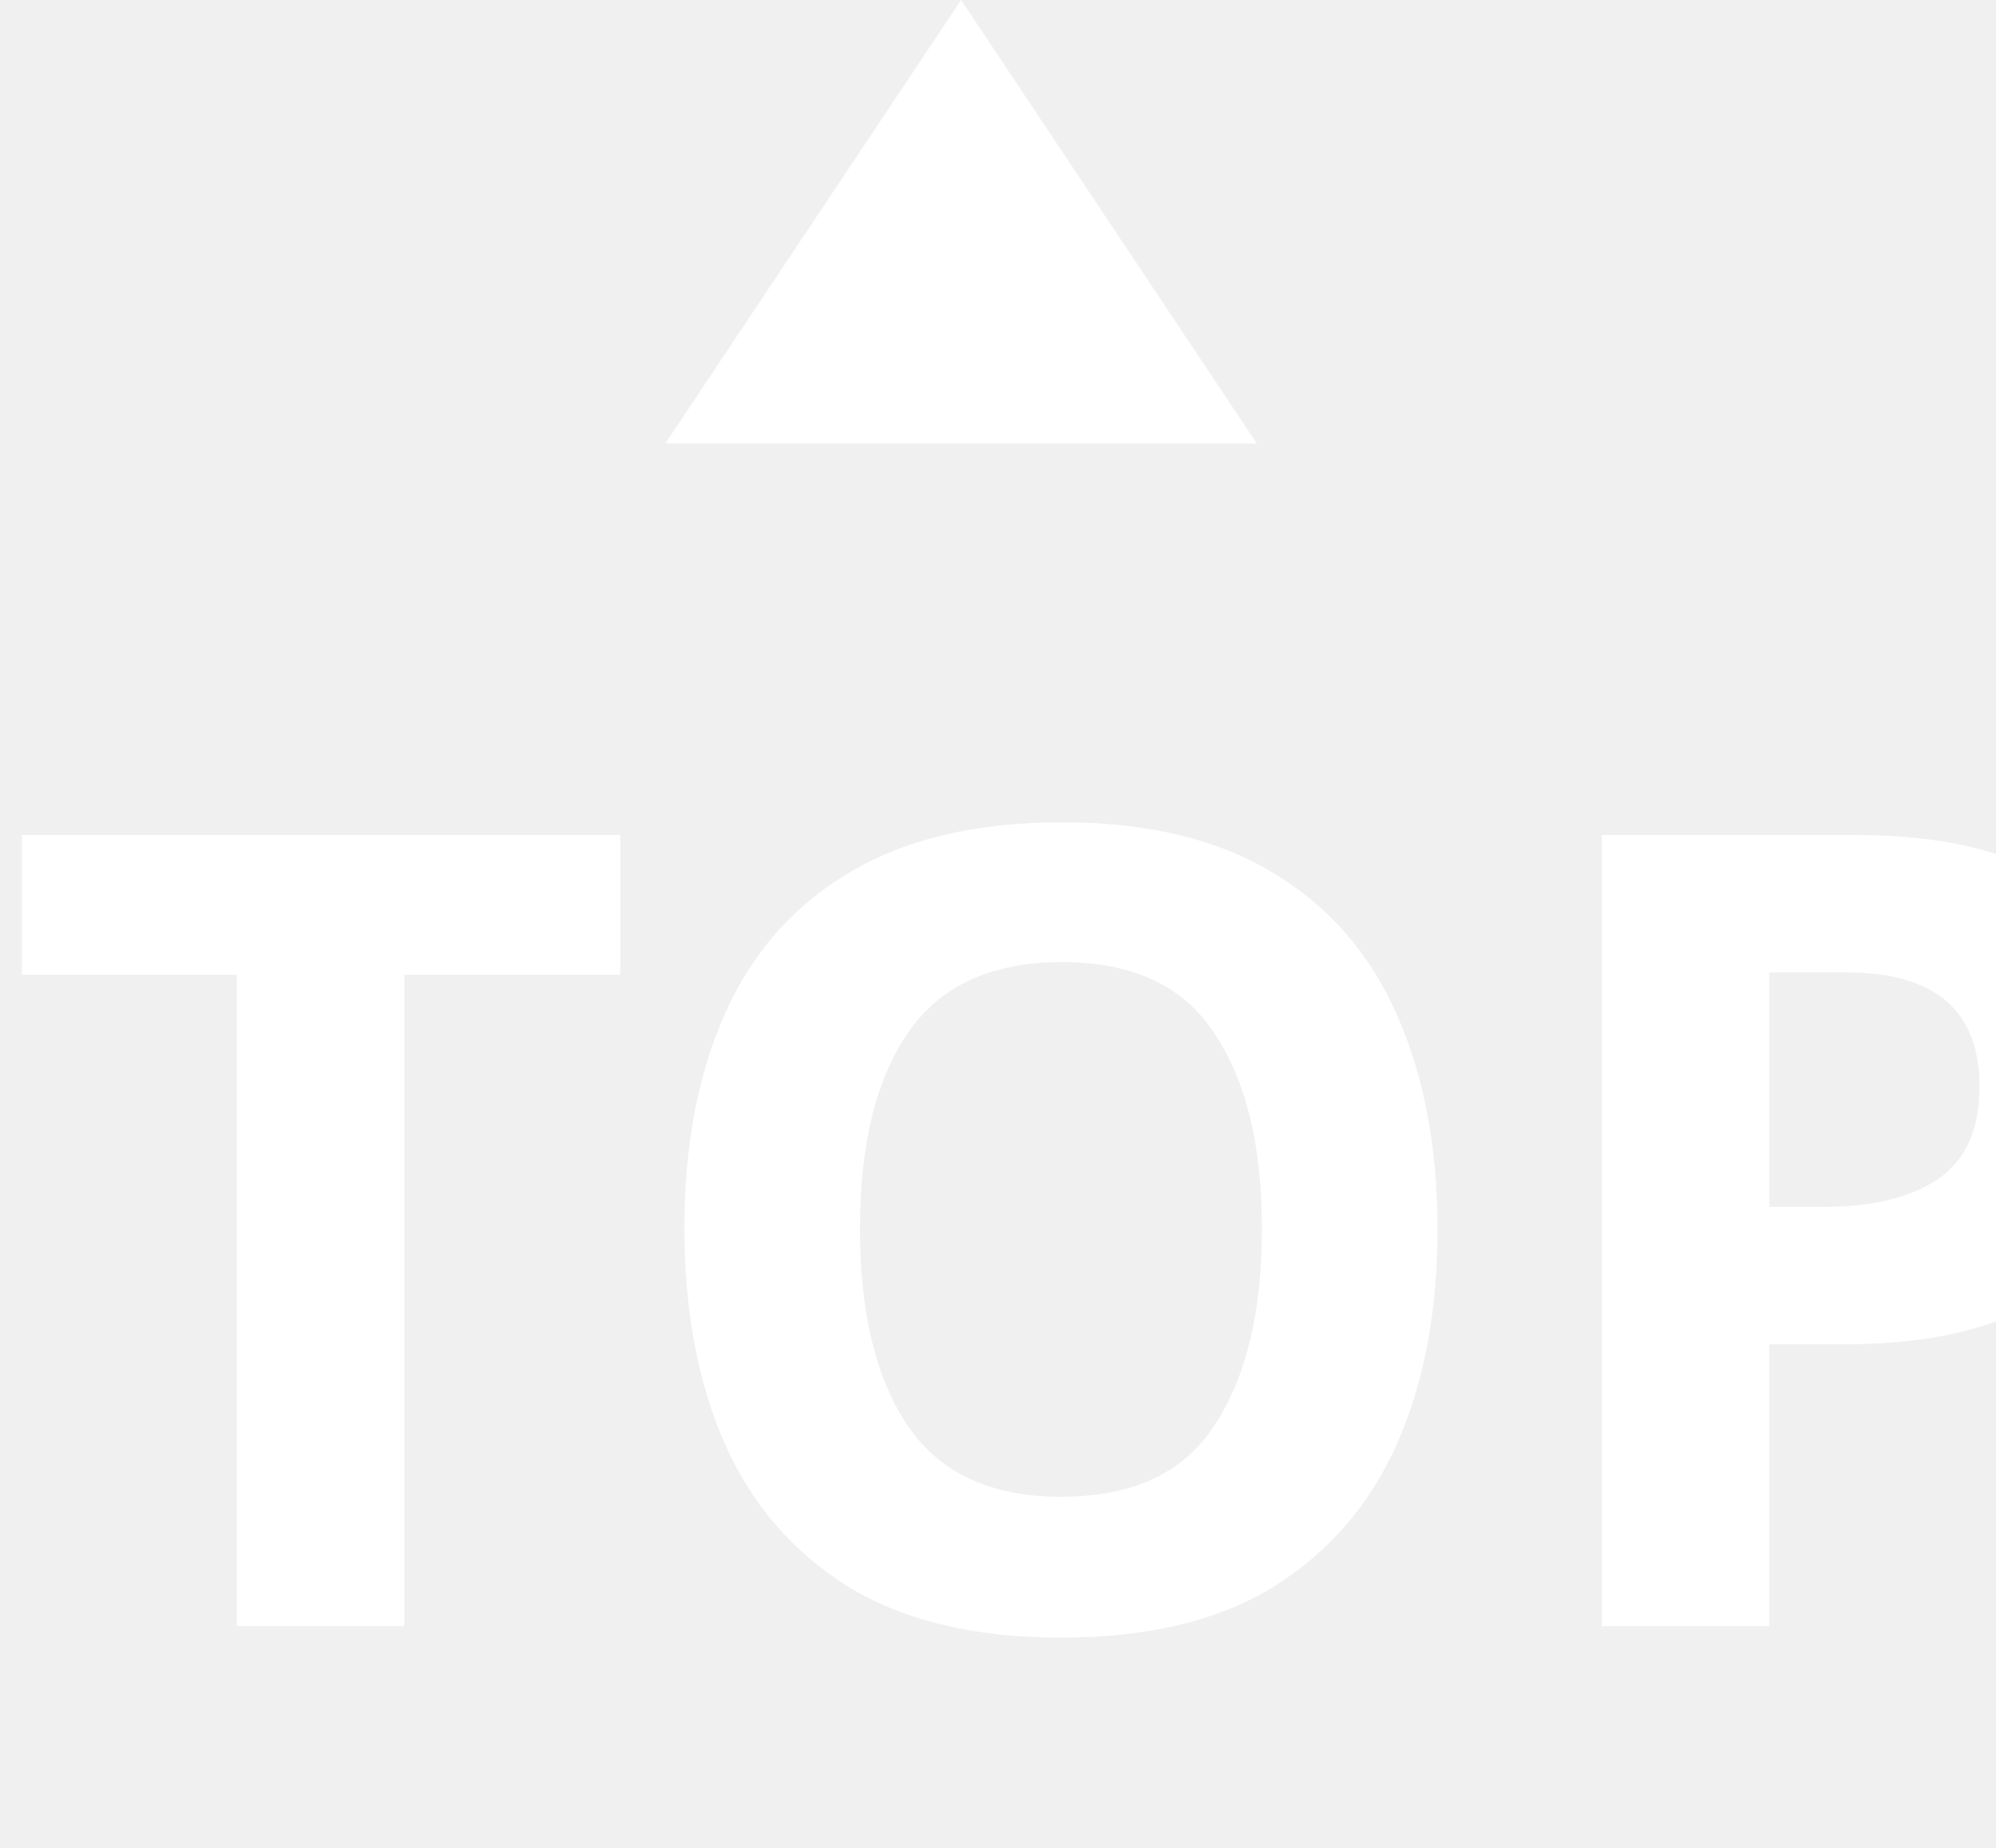
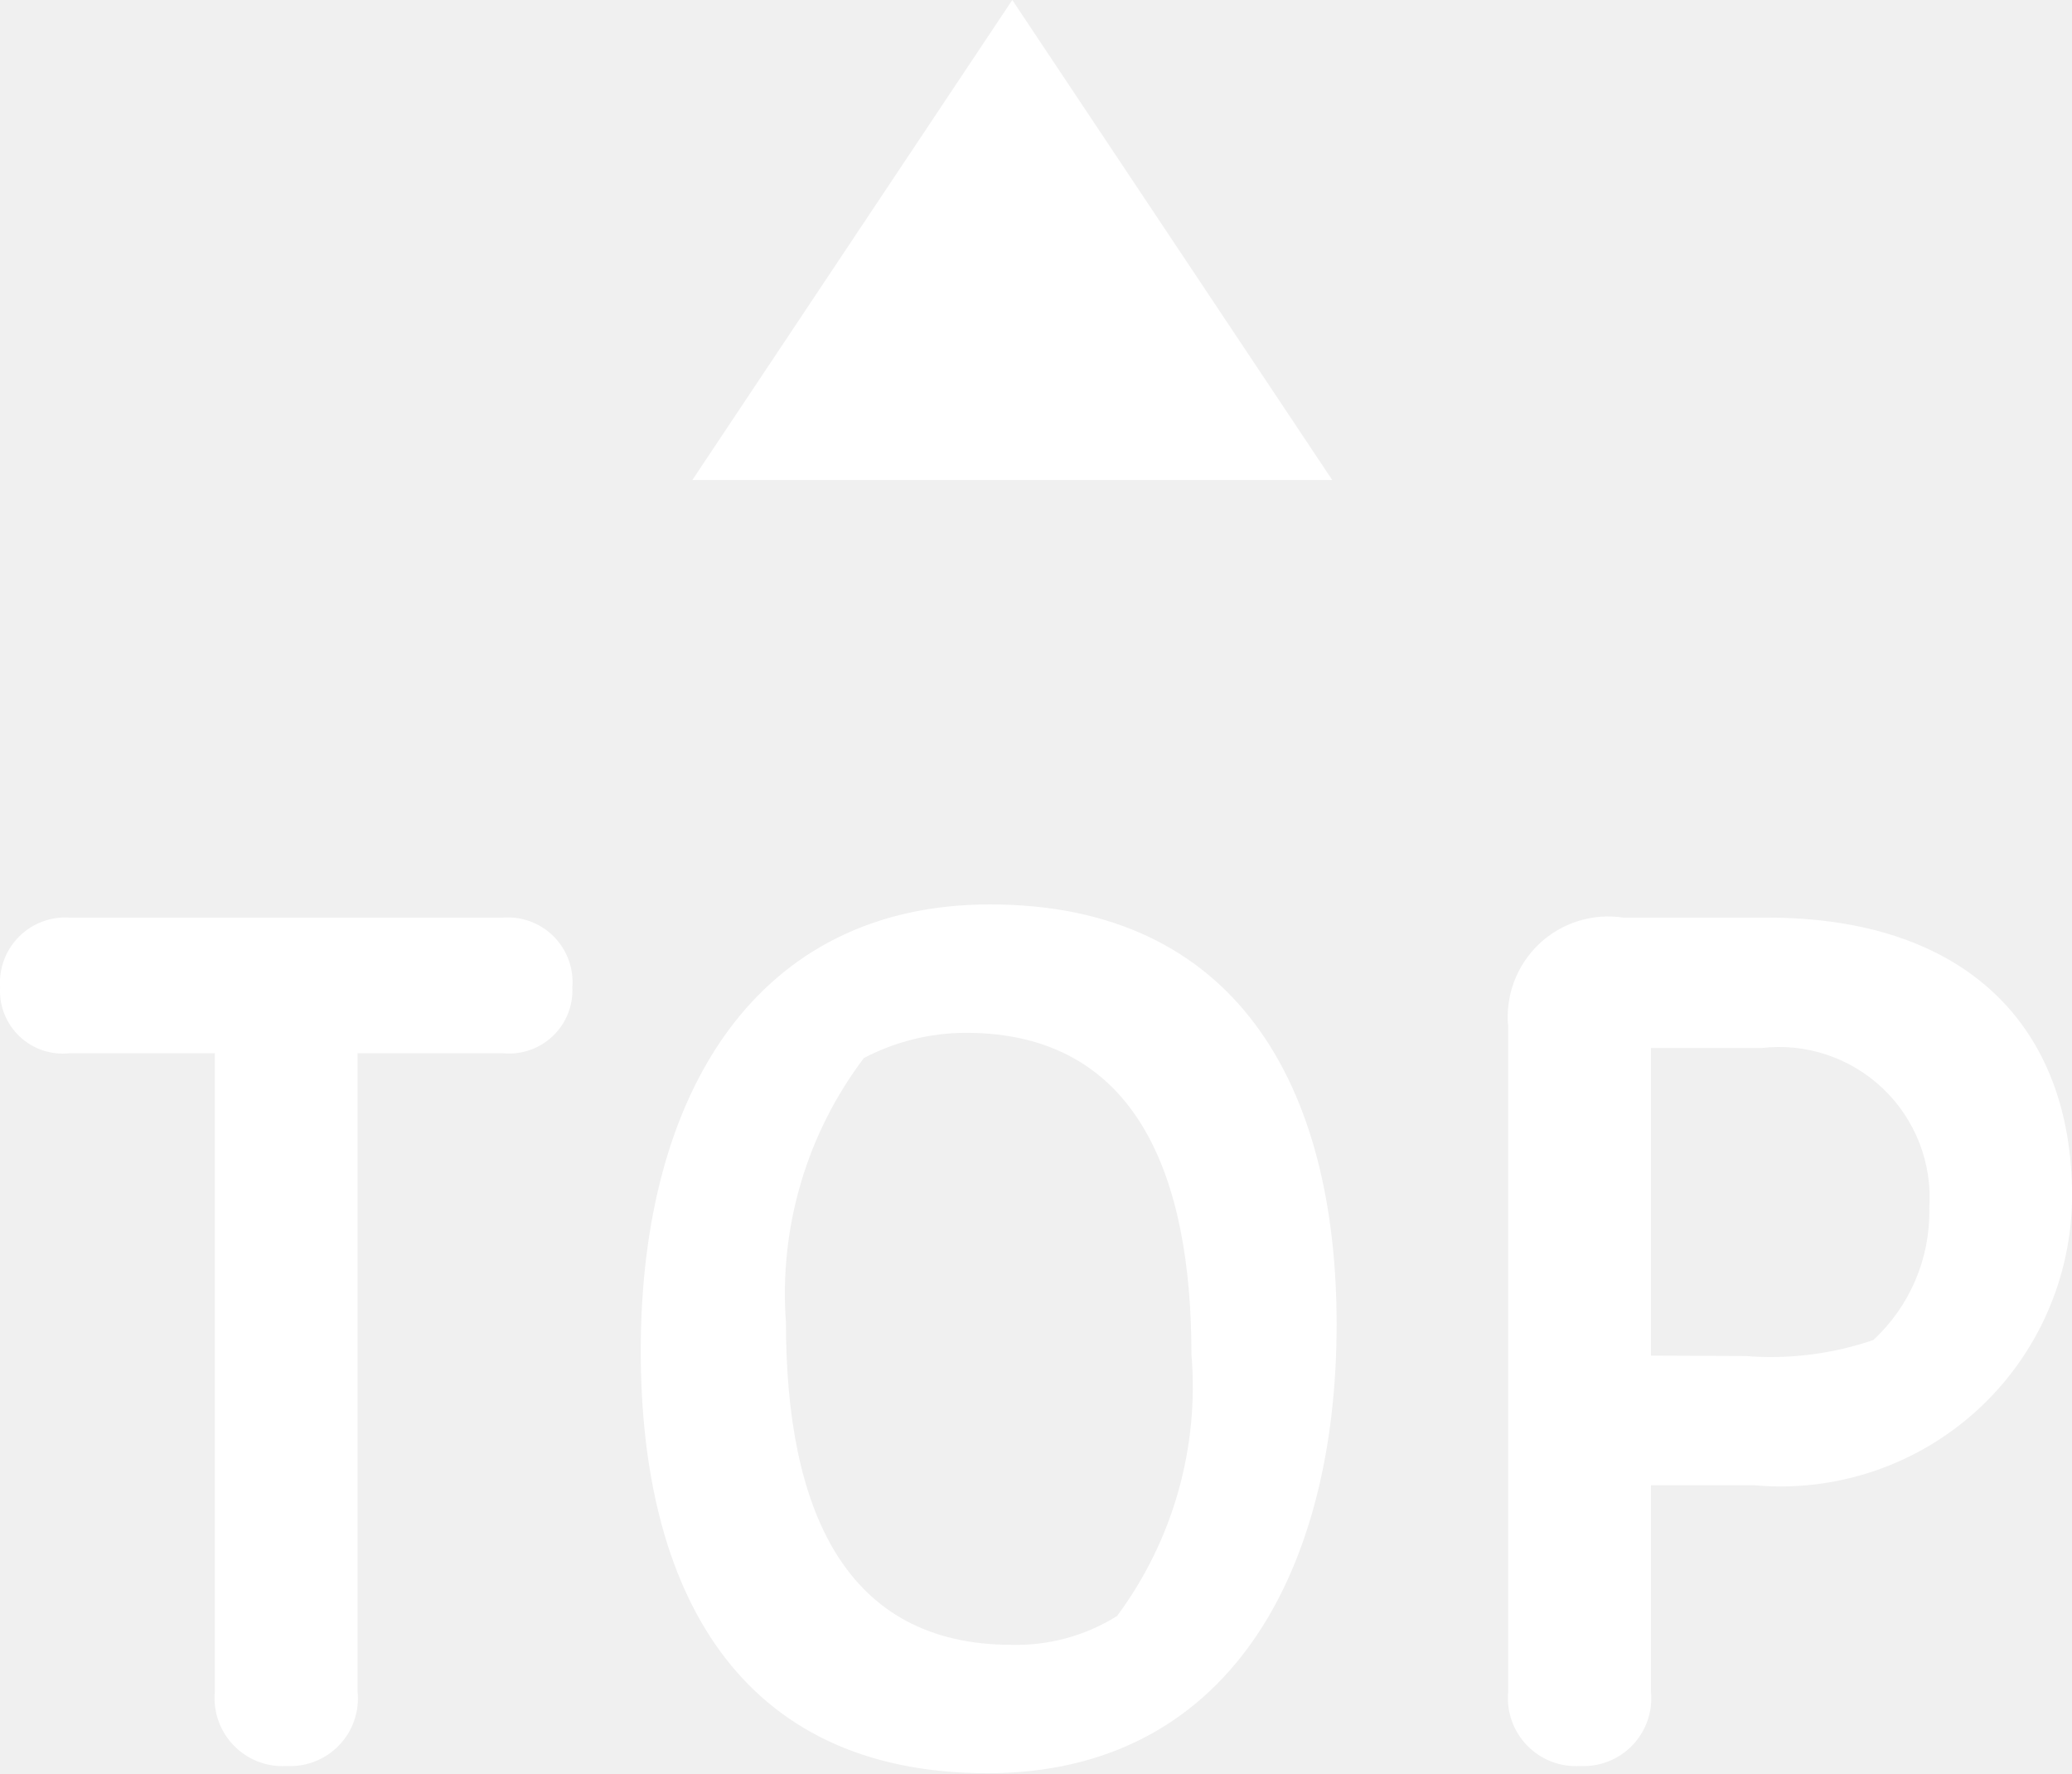
- <svg xmlns="http://www.w3.org/2000/svg" width="27" height="25" viewBox="0 0 27 25">
-   <g id="ic-gotop-mobile" transform="translate(-288.429 -225.657)">
-     <text id="TOP" transform="translate(288.429 247.657)" fill="#fff" font-size="15" font-family="NewZen-SemiBold, New Zen" font-weight="600">
-       <tspan x="0" y="0">TOP</tspan>
-     </text>
+ <svg xmlns="http://www.w3.org/2000/svg" width="25.905" height="22.165" viewBox="0 0 25.905 22.165">
+   <g id="ic-gotop-mobile" transform="translate(-288.773 -225.657)">
+     <path id="TOP" d="M7.5-9.66a.809.809,0,0,0-.87-.87H1.215a.817.817,0,0,0-.87.87.784.784,0,0,0,.87.825H3.03v7.98a.851.851,0,0,0,.9.93.847.847,0,0,0,.885-.93v-7.98H6.63A.791.791,0,0,0,7.5-9.66Zm9.555,4.215c0-2.97-1.245-5.25-4.335-5.25-2.9,0-4.365,2.34-4.365,5.58,0,2.97,1.2,5.28,4.335,5.28C15.705.165,17.055-2.355,17.055-5.445Zm-6.885-.03a4.879,4.879,0,0,1,.975-3.3A2.764,2.764,0,0,1,12.42-9.09c2.145,0,2.82,1.8,2.82,4.02a4.812,4.812,0,0,1-.93,3.27,2.377,2.377,0,0,1-1.32.36C10.905-1.44,10.17-3.135,10.17-5.475ZM26.25-7.05c0-2.115-1.32-3.48-3.81-3.48h-1.8A1.256,1.256,0,0,0,19.2-9.165v8.31a.851.851,0,0,0,.9.93.847.847,0,0,0,.885-.93v-2.58h1.29A3.643,3.643,0,0,0,26.25-7.05ZM20.985-5.055V-8.9h1.38a1.883,1.883,0,0,1,2.1,2,2.181,2.181,0,0,1-.7,1.65,3.962,3.962,0,0,1-1.6.2Z" transform="translate(288.429 247.657)" fill="#fff" />
    <path id="Polygon_3" data-name="Polygon 3" d="M4,0,8,6H0Z" transform="translate(297.429 225.657)" fill="#fff" />
  </g>
</svg>
